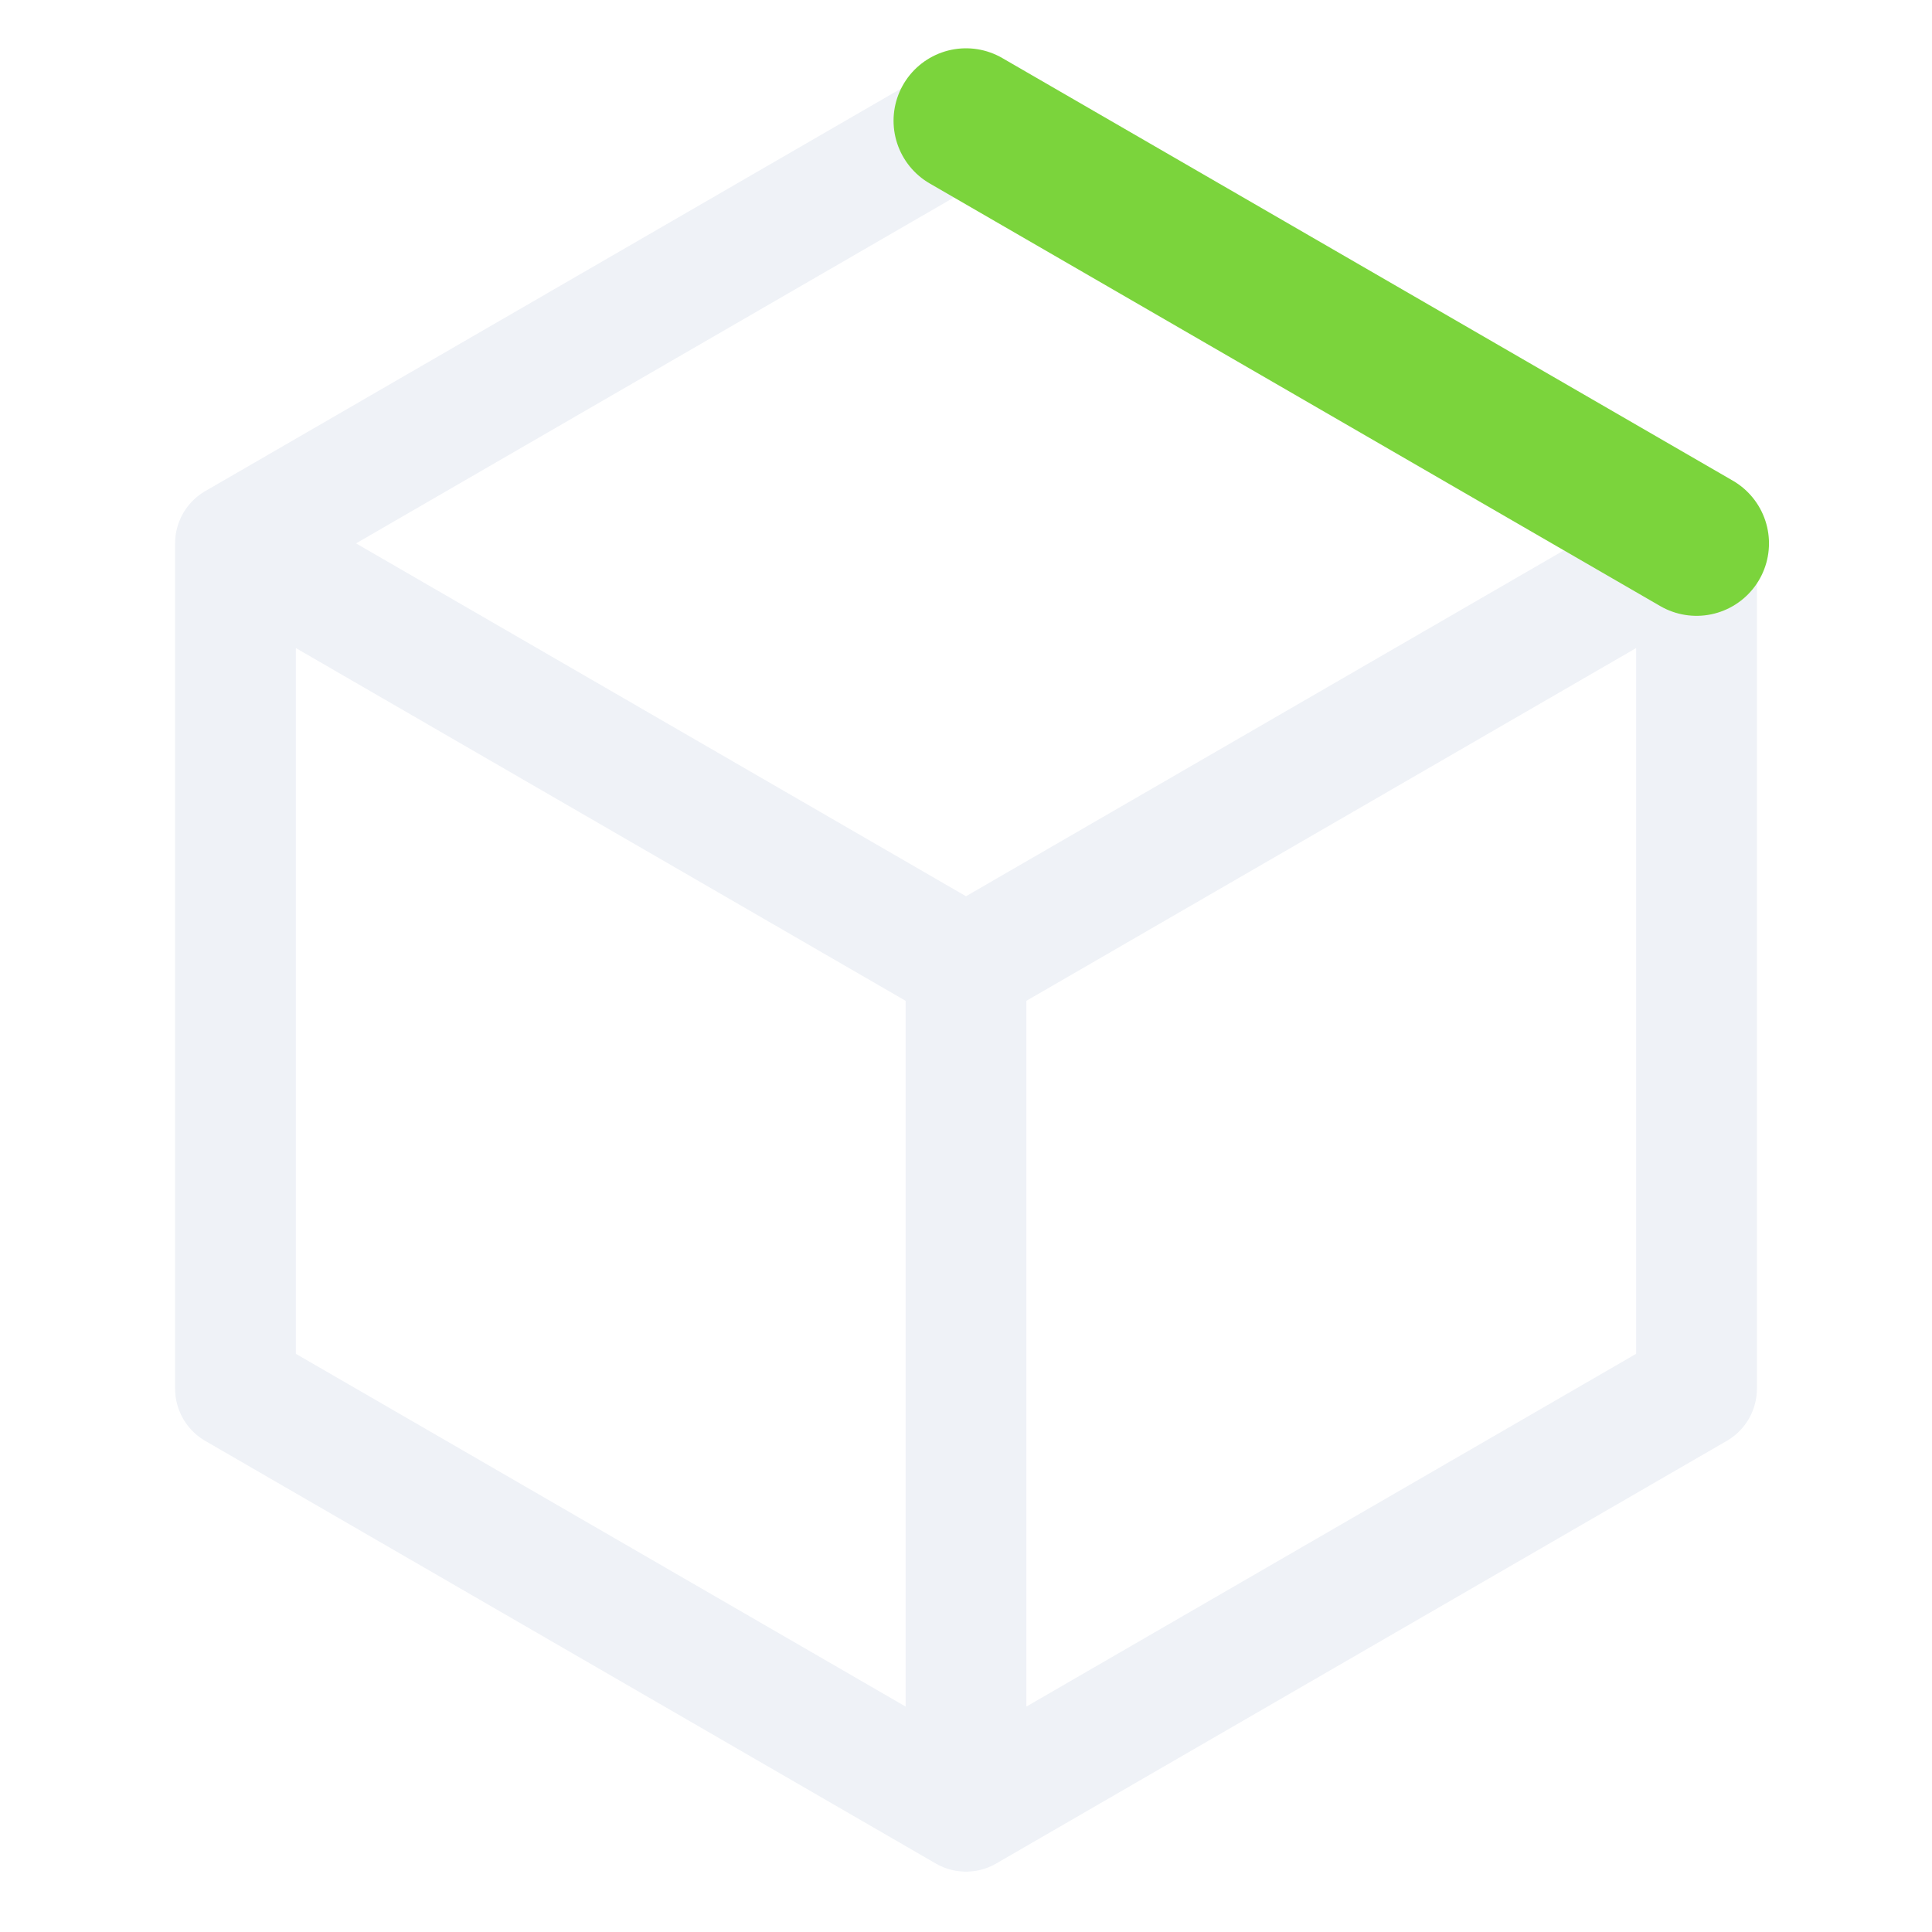
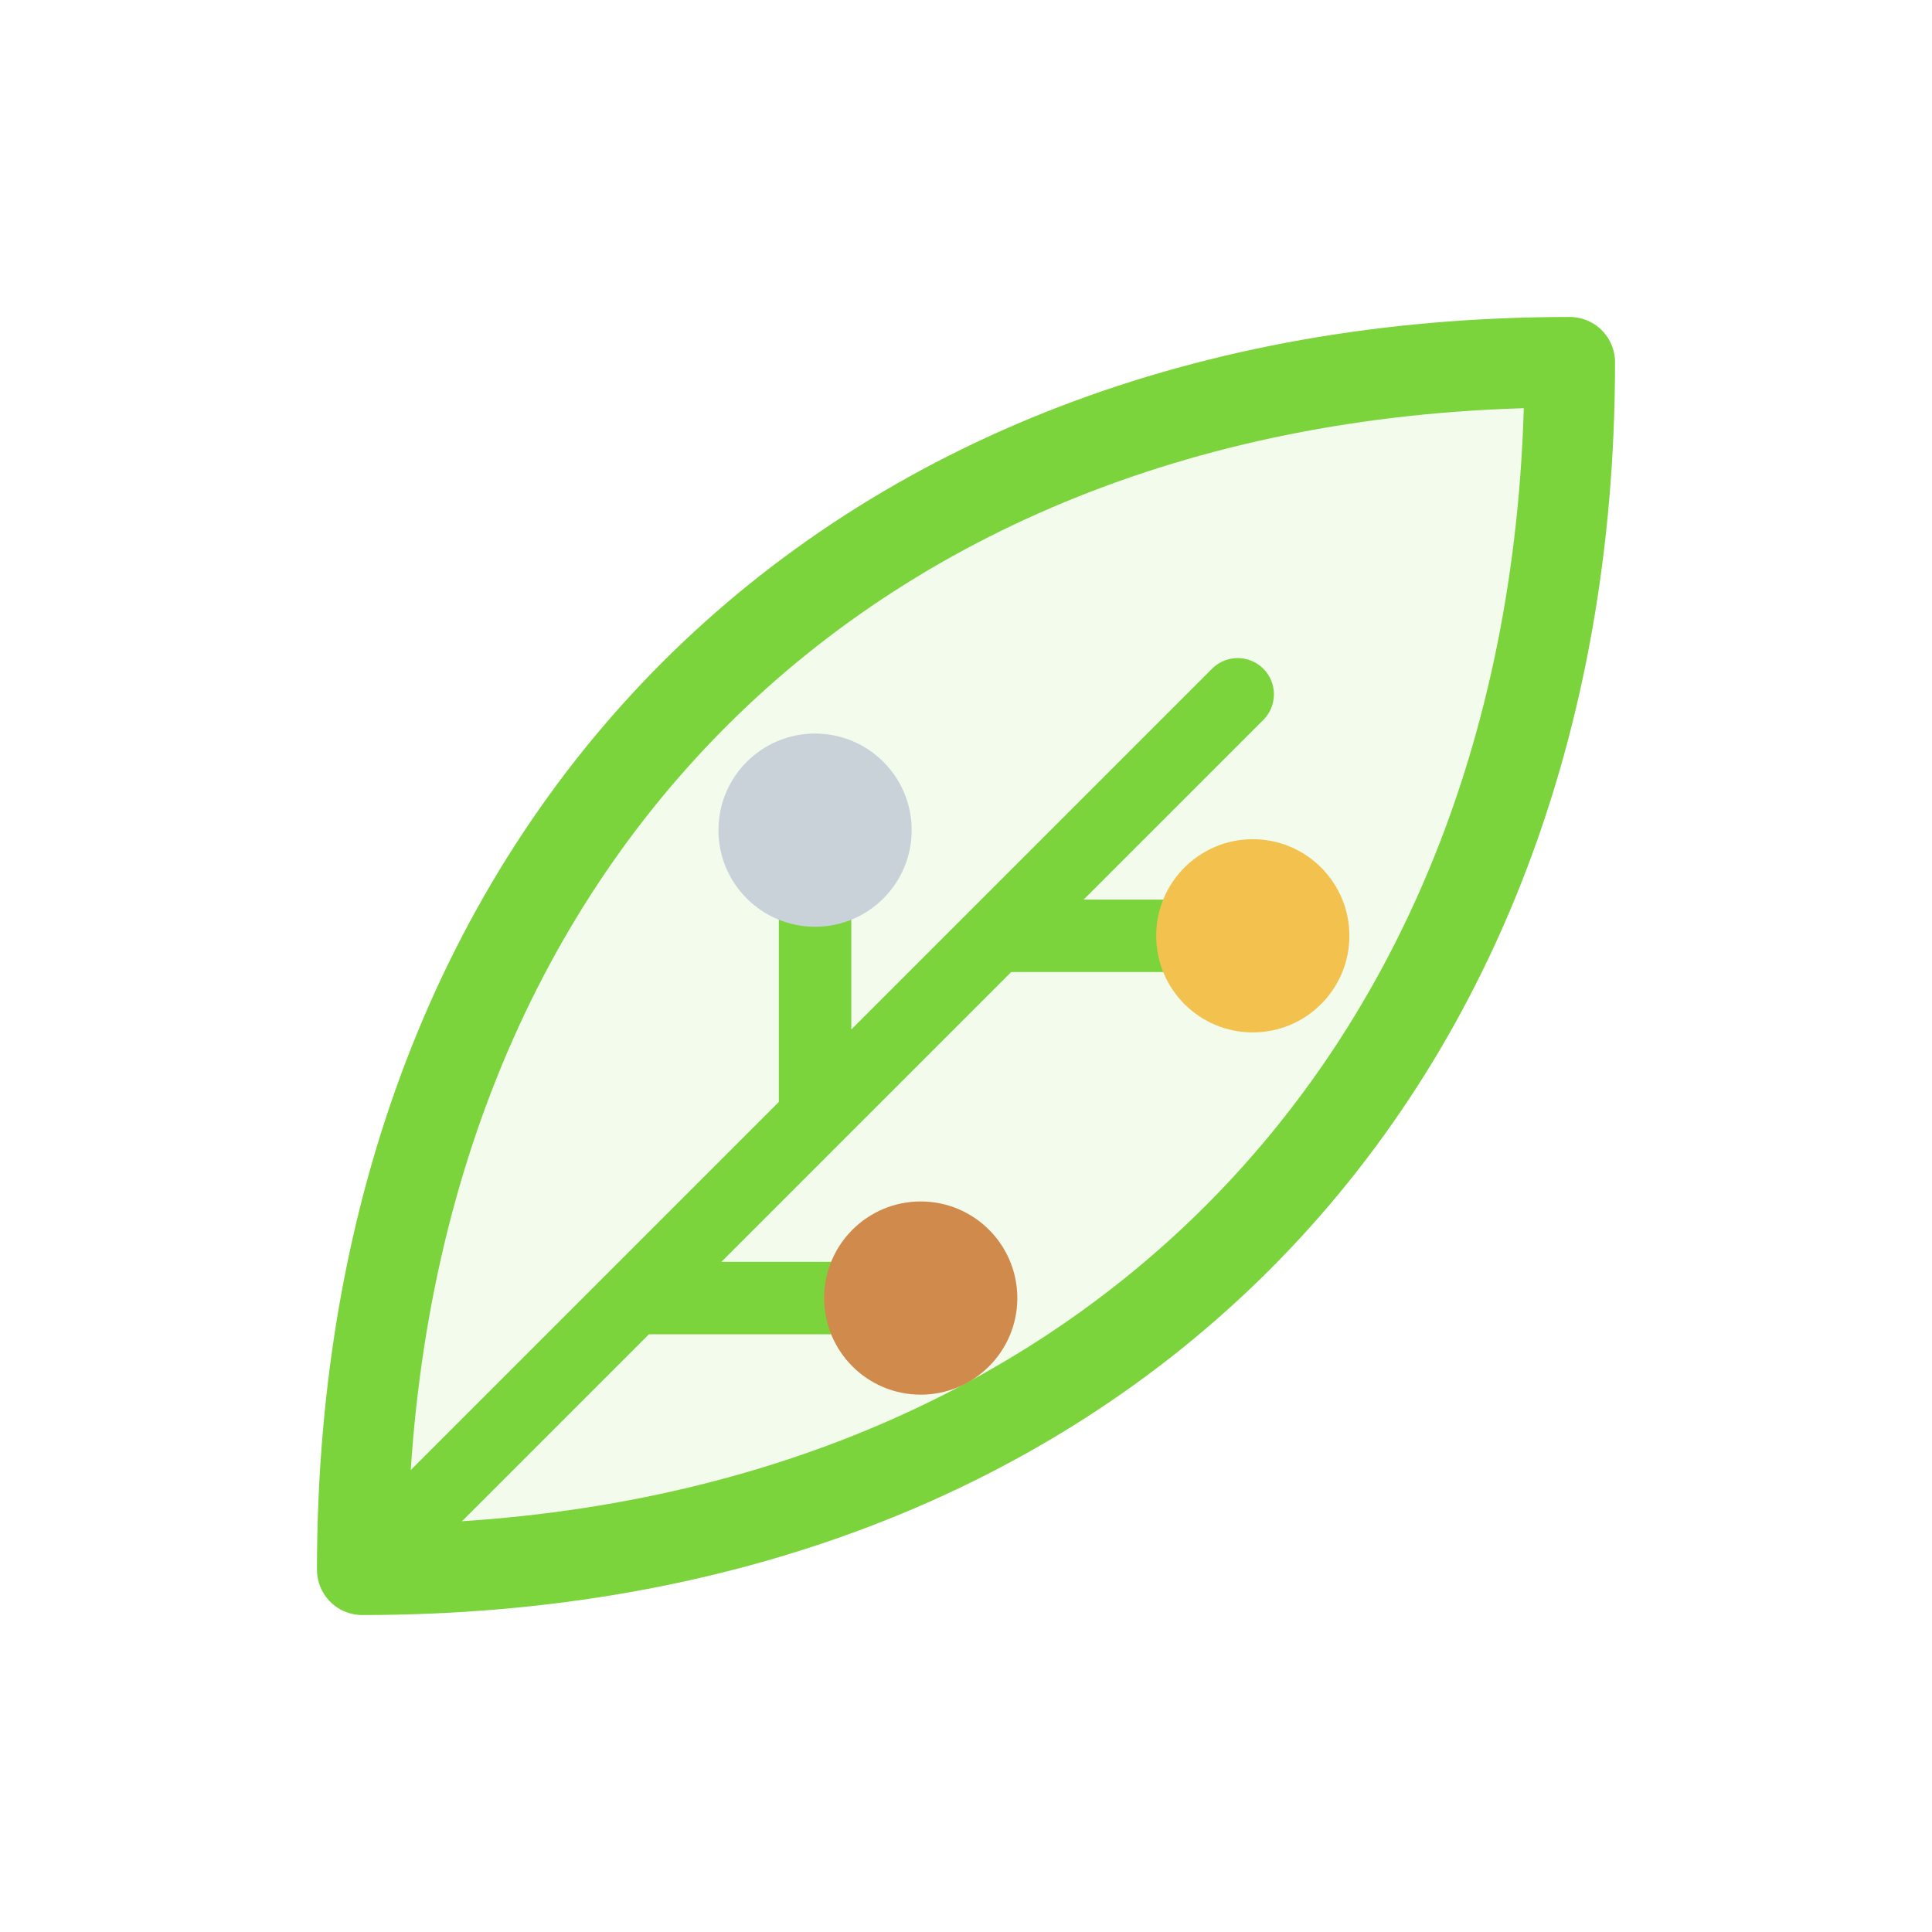
- <svg xmlns="http://www.w3.org/2000/svg" viewBox="0 0 32 32" width="64" height="64">
-   <path d="M16 2L28.1 9L28.1 23L16 30L3.9 23L3.9 9Z M3.9 9L16 16L28.1 9M16 16V30" fill="none" stroke="#e9edf4" stroke-opacity=".75" stroke-width="2" stroke-linejoin="round" stroke-linecap="round" />
-   <path d="M16 2L28.1 9" fill="none" stroke="#7bd43c" stroke-width="2.4" stroke-linecap="round" />
+ <svg xmlns="http://www.w3.org/2000/svg" viewBox="0 0 64 64" width="64" height="64">
+   <path d="M12 52C12 28 28 12 52 12C52 36 36 52 12 52Z" fill="#7bd43c" fill-opacity=".10" stroke="#7bd43c" stroke-width="3" stroke-linejoin="round" />
+   <path d="M12 52L41 23M21 43H29M27 37V29M33 31H40" fill="none" stroke="#7bd43c" stroke-width="2.4" stroke-linecap="round" />
+   <circle cx="30.5" cy="43" r="3.2" fill="#d08a4c" />
+   <circle cx="27" cy="27.5" r="3.2" fill="#c9d1d9" />
+   <circle cx="41.5" cy="31" r="3.2" fill="#f2c14e" />
</svg>
